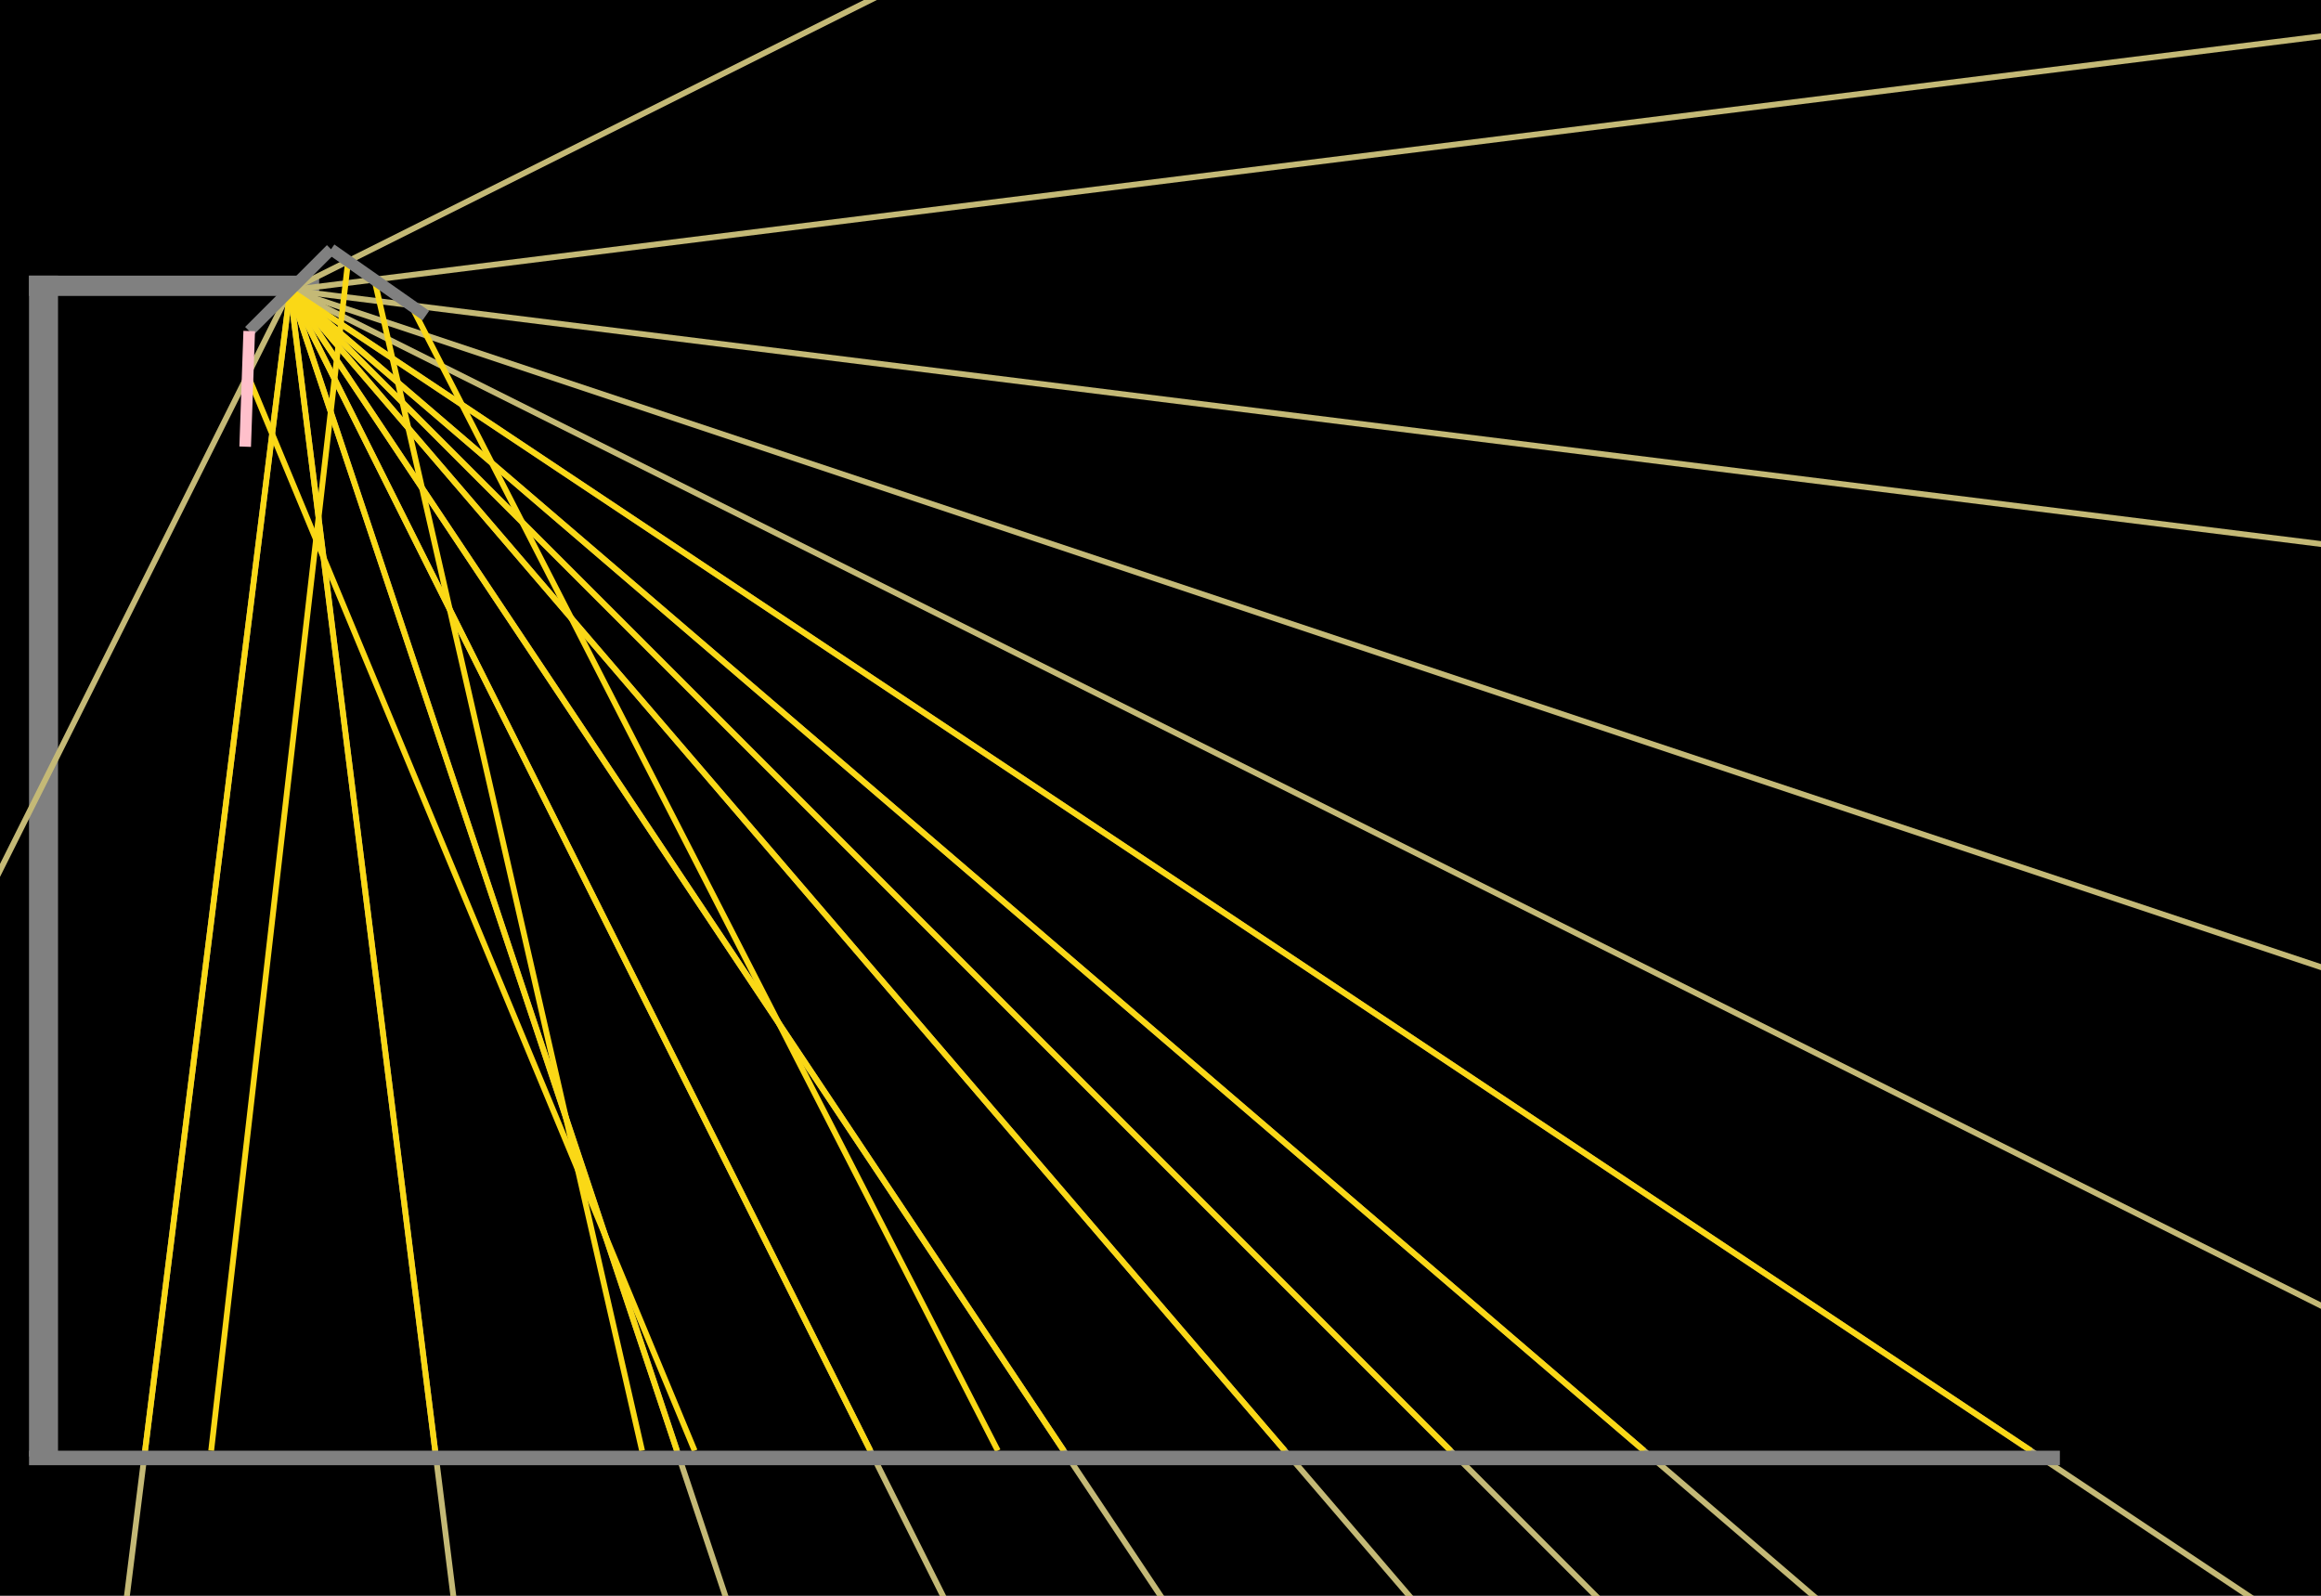
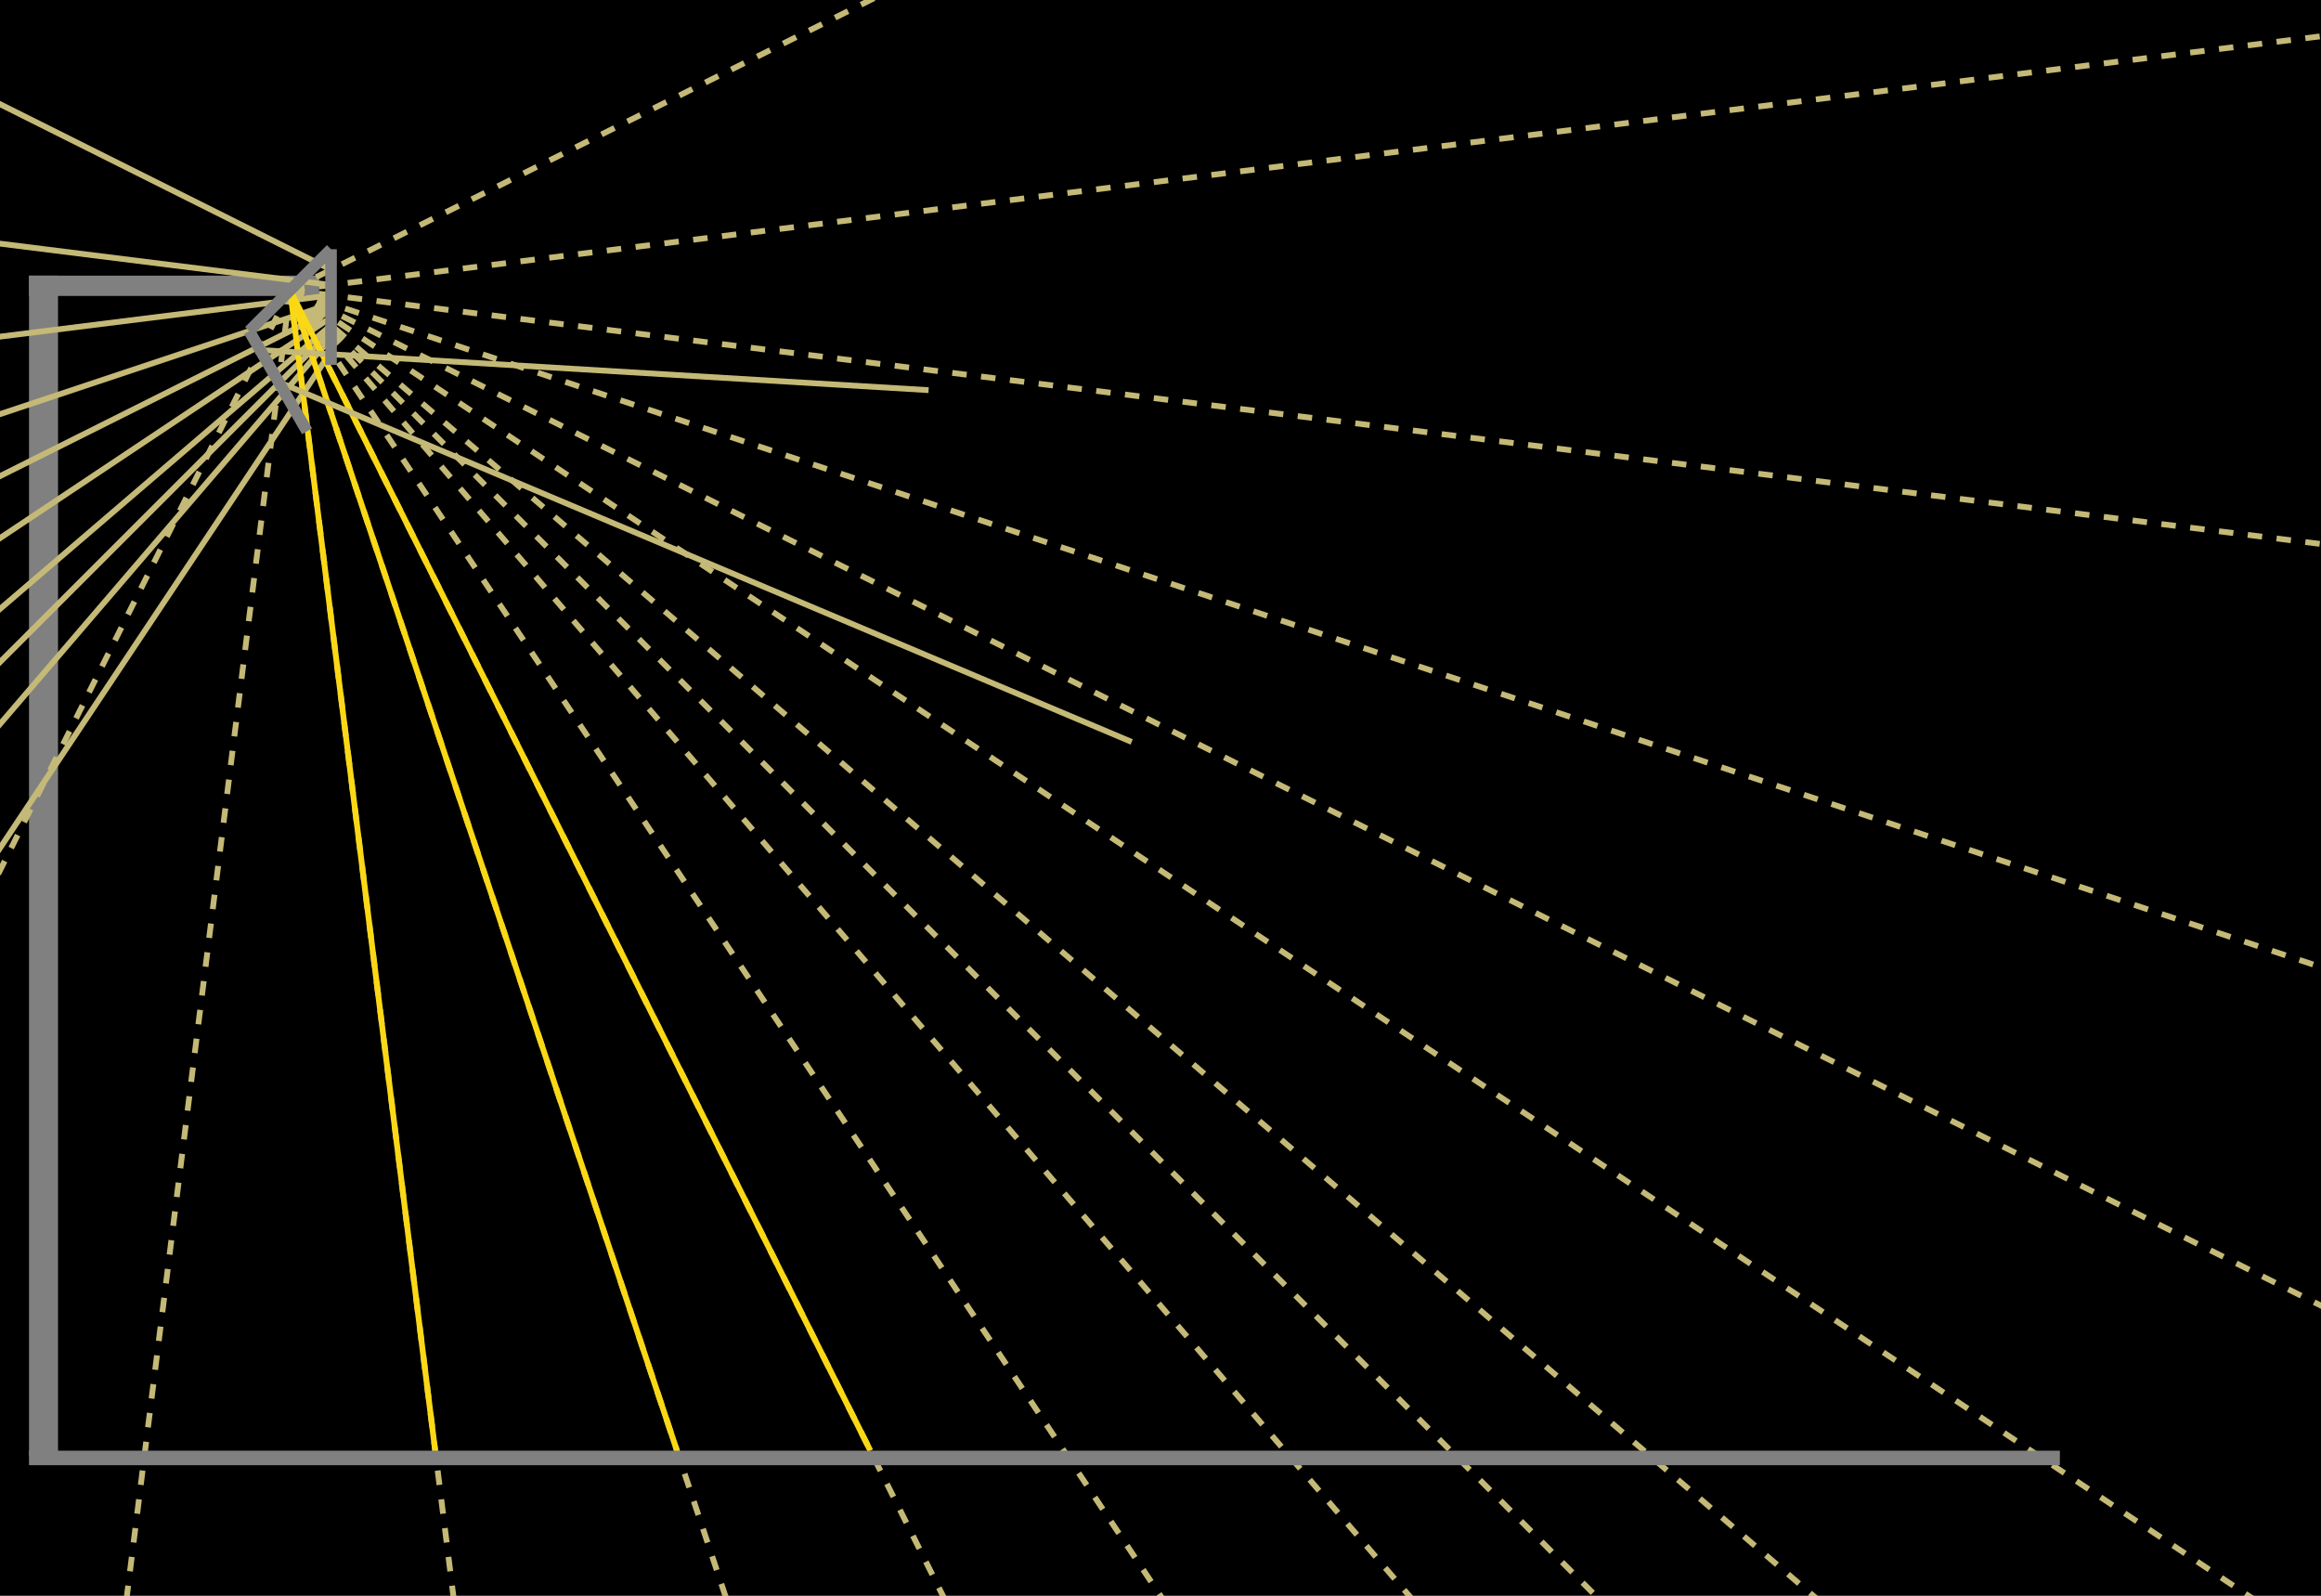
<svg width="8000" height="5500">
  <rect width="8000" height="5500" fill="black" />
  <rect x="100" y="950" width="100" height="4070" fill="gray" />
  <rect x="100" y="950" width="1000" height="70" fill="gray" />
-   <line x1="1000" y1="1000" x2="11000.0" y2="-4000.0" style="stroke:rgb(196, 185, 118);stroke-width:20" />
-   <line x1="1000" y1="1000" x2="11000.0" y2="-250.0" style="stroke:rgb(196, 185, 118);stroke-width:20" />
-   <line x1="1000" y1="1000" x2="11000.0" y2="2250.0" style="stroke:rgb(196, 185, 118);stroke-width:20" />
-   <line x1="1000" y1="1000" x2="11000.0" y2="4333.333" style="stroke:rgb(196, 185, 118);stroke-width:20" />
-   <line x1="1000" y1="1000" x2="11000.0" y2="6000.0" style="stroke:rgb(196, 185, 118);stroke-width:20" />
-   <line x1="1000" y1="1000" x2="11000.0" y2="7666.667" style="stroke:rgb(196, 185, 118);stroke-width:20" />
-   <line x1="1000" y1="1000" x2="11000.0" y2="9571.429" style="stroke:rgb(196, 185, 118);stroke-width:20" />
-   <line x1="1000" y1="1000" x2="11000.0" y2="11000.0" style="stroke:rgb(196, 185, 118);stroke-width:20" />
-   <line x1="1000" y1="1000" x2="11000.0" y2="12666.667" style="stroke:rgb(196, 185, 118);stroke-width:20" />
-   <line x1="1000" y1="1000" x2="11000.0" y2="16000.0" style="stroke:rgb(196, 185, 118);stroke-width:20" />
-   <line x1="1000" y1="1000" x2="11000.0" y2="21000.0" style="stroke:rgb(196, 185, 118);stroke-width:20" />
-   <line x1="1000" y1="1000" x2="11000.0" y2="31000.0" style="stroke:rgb(196, 185, 118);stroke-width:20" />
-   <line x1="1000" y1="1000" x2="11000.0" y2="81000.0" style="stroke:rgb(196, 185, 118);stroke-width:20" />
-   <line x1="1000" y1="1000" x2="-9000.0" y2="81000.0" style="stroke:rgb(196, 185, 118);stroke-width:20" />
-   <line x1="1000" y1="1000" x2="-9000.0" y2="21000.0" style="stroke:rgb(196, 185, 118);stroke-width:20" />
-   <line x1="1199.74" y1="900.13" x2="727.903" y2="5000.0" style="stroke:rgb(250, 216, 22);stroke-width:20" />
-   <line x1="1290.508" y1="963.687" x2="2213.092" y2="5000.0" style="stroke:rgb(250, 216, 22);stroke-width:20" />
-   <line x1="1416.77" y1="1052.096" x2="3439.19" y2="5000.0" style="stroke:rgb(250, 216, 22);stroke-width:20" />
-   <line x1="1000.0" y1="1000.0" x2="7000.0" y2="5000.0" style="stroke:rgb(250, 216, 22);stroke-width:20" />
-   <line x1="1000.0" y1="1000.0" x2="5666.667" y2="5000.0" style="stroke:rgb(250, 216, 22);stroke-width:20" />
-   <line x1="1000.0" y1="1000.0" x2="5000.0" y2="5000.0" style="stroke:rgb(250, 216, 22);stroke-width:20" />
-   <line x1="1000.0" y1="1000.0" x2="4428.571" y2="5000.0" style="stroke:rgb(250, 216, 22);stroke-width:20" />
-   <line x1="1000.0" y1="1000.0" x2="3666.667" y2="5000.0" style="stroke:rgb(250, 216, 22);stroke-width:20" />
+   <line x1="1000" y1="1000" x2="11000.0" y2="-4000.0" style="stroke:rgb(196, 185, 118);stroke-width:20;stroke-dasharray:50,50" />
+   <line x1="1000" y1="1000" x2="11000.0" y2="-250.0" style="stroke:rgb(196, 185, 118);stroke-width:20;stroke-dasharray:50,50" />
+   <line x1="1000" y1="1000" x2="11000.0" y2="2250.0" style="stroke:rgb(196, 185, 118);stroke-width:20;stroke-dasharray:50,50" />
+   <line x1="1000" y1="1000" x2="11000.0" y2="4333.333" style="stroke:rgb(196, 185, 118);stroke-width:20;stroke-dasharray:50,50" />
+   <line x1="1000" y1="1000" x2="11000.0" y2="6000.0" style="stroke:rgb(196, 185, 118);stroke-width:20;stroke-dasharray:50,50" />
+   <line x1="1000" y1="1000" x2="11000.0" y2="7666.667" style="stroke:rgb(196, 185, 118);stroke-width:20;stroke-dasharray:50,50" />
+   <line x1="1000" y1="1000" x2="11000.0" y2="9571.429" style="stroke:rgb(196, 185, 118);stroke-width:20;stroke-dasharray:50,50" />
+   <line x1="1000" y1="1000" x2="11000.0" y2="11000.0" style="stroke:rgb(196, 185, 118);stroke-width:20;stroke-dasharray:50,50" />
+   <line x1="1000" y1="1000" x2="11000.0" y2="12666.667" style="stroke:rgb(196, 185, 118);stroke-width:20;stroke-dasharray:50,50" />
+   <line x1="1000" y1="1000" x2="11000.0" y2="16000.0" style="stroke:rgb(196, 185, 118);stroke-width:20;stroke-dasharray:50,50" />
+   <line x1="1000" y1="1000" x2="11000.0" y2="21000.0" style="stroke:rgb(196, 185, 118);stroke-width:20;stroke-dasharray:50,50" />
+   <line x1="1000" y1="1000" x2="11000.0" y2="31000.0" style="stroke:rgb(196, 185, 118);stroke-width:20;stroke-dasharray:50,50" />
+   <line x1="1000" y1="1000" x2="11000.0" y2="81000.0" style="stroke:rgb(196, 185, 118);stroke-width:20;stroke-dasharray:50,50" />
+   <line x1="1000" y1="1000" x2="-9000.0" y2="81000.0" style="stroke:rgb(196, 185, 118);stroke-width:20;stroke-dasharray:50,50" />
+   <line x1="1000" y1="1000" x2="-9000.0" y2="21000.0" style="stroke:rgb(196, 185, 118);stroke-width:20;stroke-dasharray:50,50" />
+   <line x1="1141.0" y1="929.5" x2="-269.0" y2="224.5" style="stroke:rgb(196, 185, 118);stroke-width:20" />
+   <line x1="1141.0" y1="982.375" x2="-269.0" y2="806.125" style="stroke:rgb(196, 185, 118);stroke-width:20" />
+   <line x1="1141.0" y1="1017.625" x2="-269.0" y2="1193.875" style="stroke:rgb(196, 185, 118);stroke-width:20" />
+   <line x1="1141.0" y1="1047.0" x2="-269.0" y2="1517.0" style="stroke:rgb(196, 185, 118);stroke-width:20" />
+   <line x1="1141.0" y1="1070.5" x2="-269.0" y2="1775.5" style="stroke:rgb(196, 185, 118);stroke-width:20" />
+   <line x1="1141.0" y1="1094.0" x2="-269.0" y2="2034.0" style="stroke:rgb(196, 185, 118);stroke-width:20" />
+   <line x1="1141.0" y1="1120.857" x2="-269.0" y2="2329.429" style="stroke:rgb(196, 185, 118);stroke-width:20" />
+   <line x1="1141.0" y1="1141.0" x2="-269.0" y2="2551.0" style="stroke:rgb(196, 185, 118);stroke-width:20" />
+   <line x1="1141.0" y1="1164.5" x2="-269.0" y2="2809.5" style="stroke:rgb(196, 185, 118);stroke-width:20" />
+   <line x1="1141.0" y1="1211.5" x2="-269.0" y2="3326.5" style="stroke:rgb(196, 185, 118);stroke-width:20" />
  <line x1="1000.0" y1="1000.0" x2="3000.0" y2="5000.0" style="stroke:rgb(250, 216, 22);stroke-width:20" />
  <line x1="1000.0" y1="1000.0" x2="2333.333" y2="5000.0" style="stroke:rgb(250, 216, 22);stroke-width:20" />
  <line x1="1000.0" y1="1000.0" x2="1500.0" y2="5000.0" style="stroke:rgb(250, 216, 22);stroke-width:20" />
-   <line x1="1000.0" y1="1000.0" x2="500.0" y2="5000.0" style="stroke:rgb(250, 216, 22);stroke-width:20" />
-   <line x1="853.706" y1="1292.587" x2="2394.301" y2="5000.0" style="stroke:rgb(250, 216, 22);stroke-width:20" />
+   <line x1="960.417" y1="1316.66" x2="3900.688" y2="2557.167" style="stroke:rgb(196, 185, 118);stroke-width:20" />
+   <line x1="896.781" y1="1206.438" x2="3200.685" y2="1344.726" style="stroke:rgb(196, 185, 118);stroke-width:20" />
  <rect x="100" y="5000" width="7000" height="50" fill="gray" />
  <line x1="859" y1="1141" x2="1141" y2="859" style="stroke:gray;stroke-width:40" />
-   <line x1="1141" y1="859" x2="1467.685" y2="1087.747" style="stroke:gray;stroke-width:40" />
-   <line x1="859" y1="1141" x2="845.082" y2="1539.565" style="stroke:pink;stroke-width:40" />
+   <line x1="1141" y1="859" x2="1141.0" y2="1257.808" style="stroke:gray;stroke-width:40" />
+   <line x1="859" y1="1141" x2="1058.404" y2="1486.378" style="stroke:gray;stroke-width:40" />
</svg>
